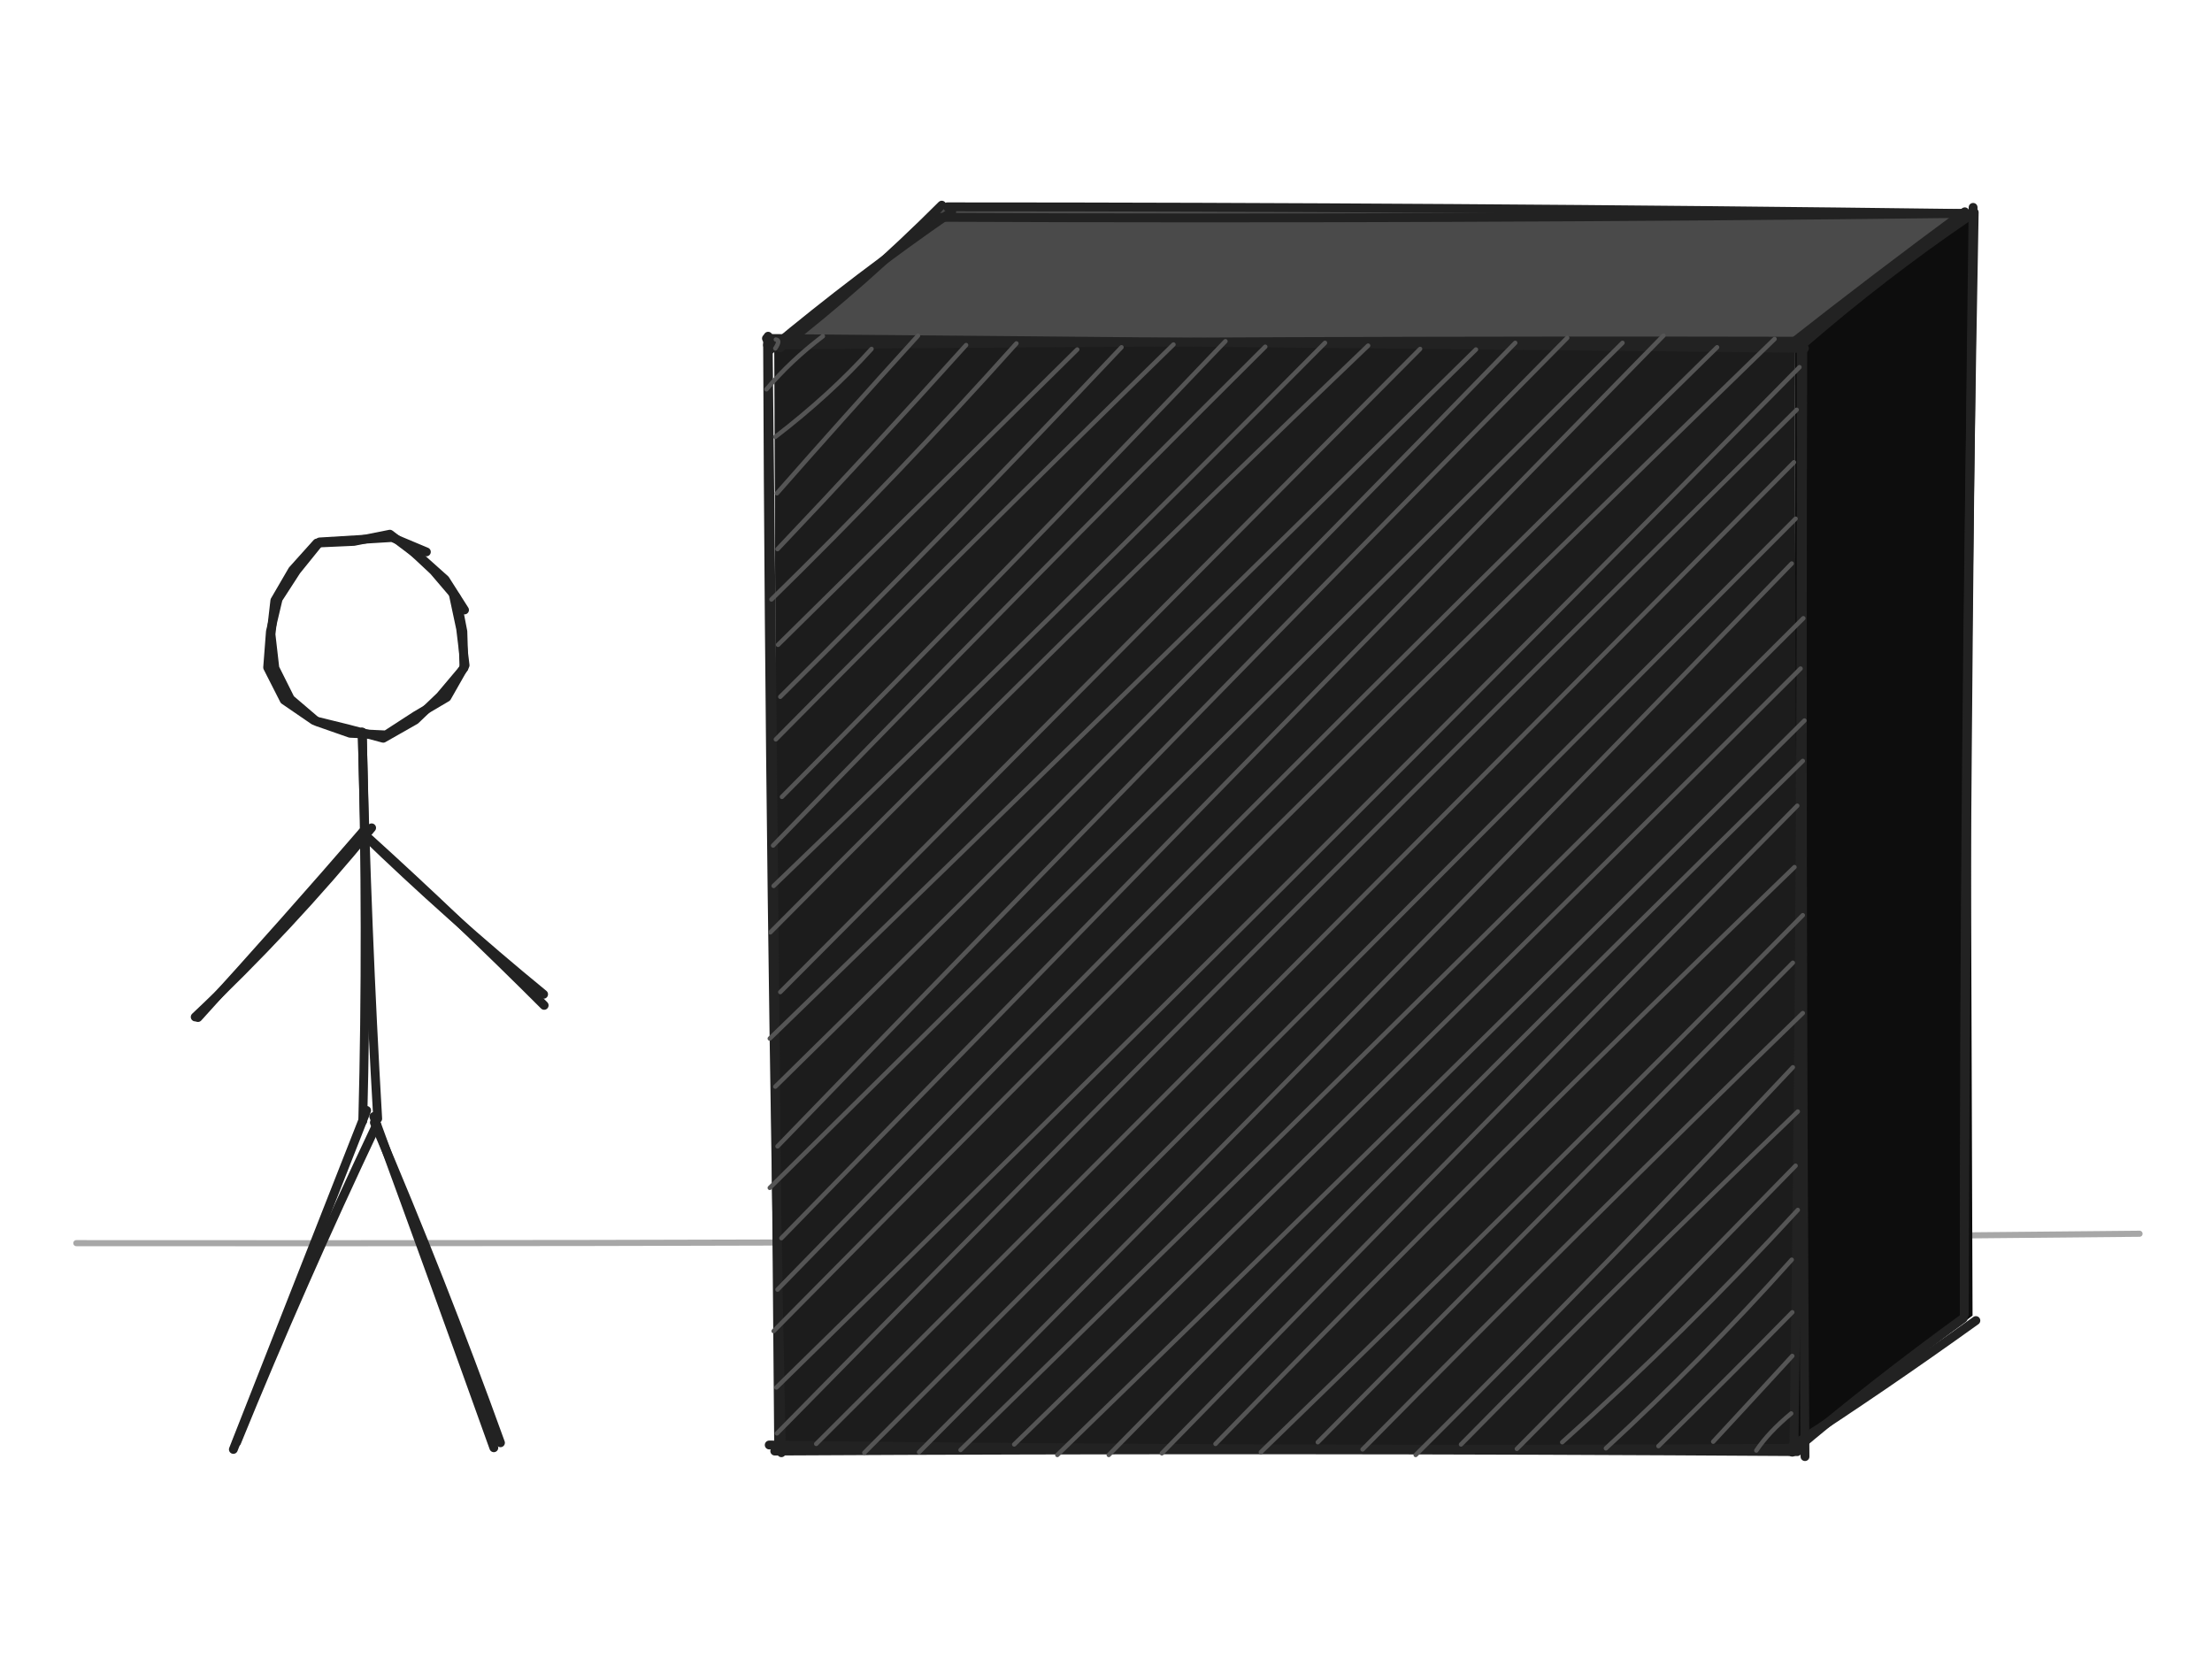
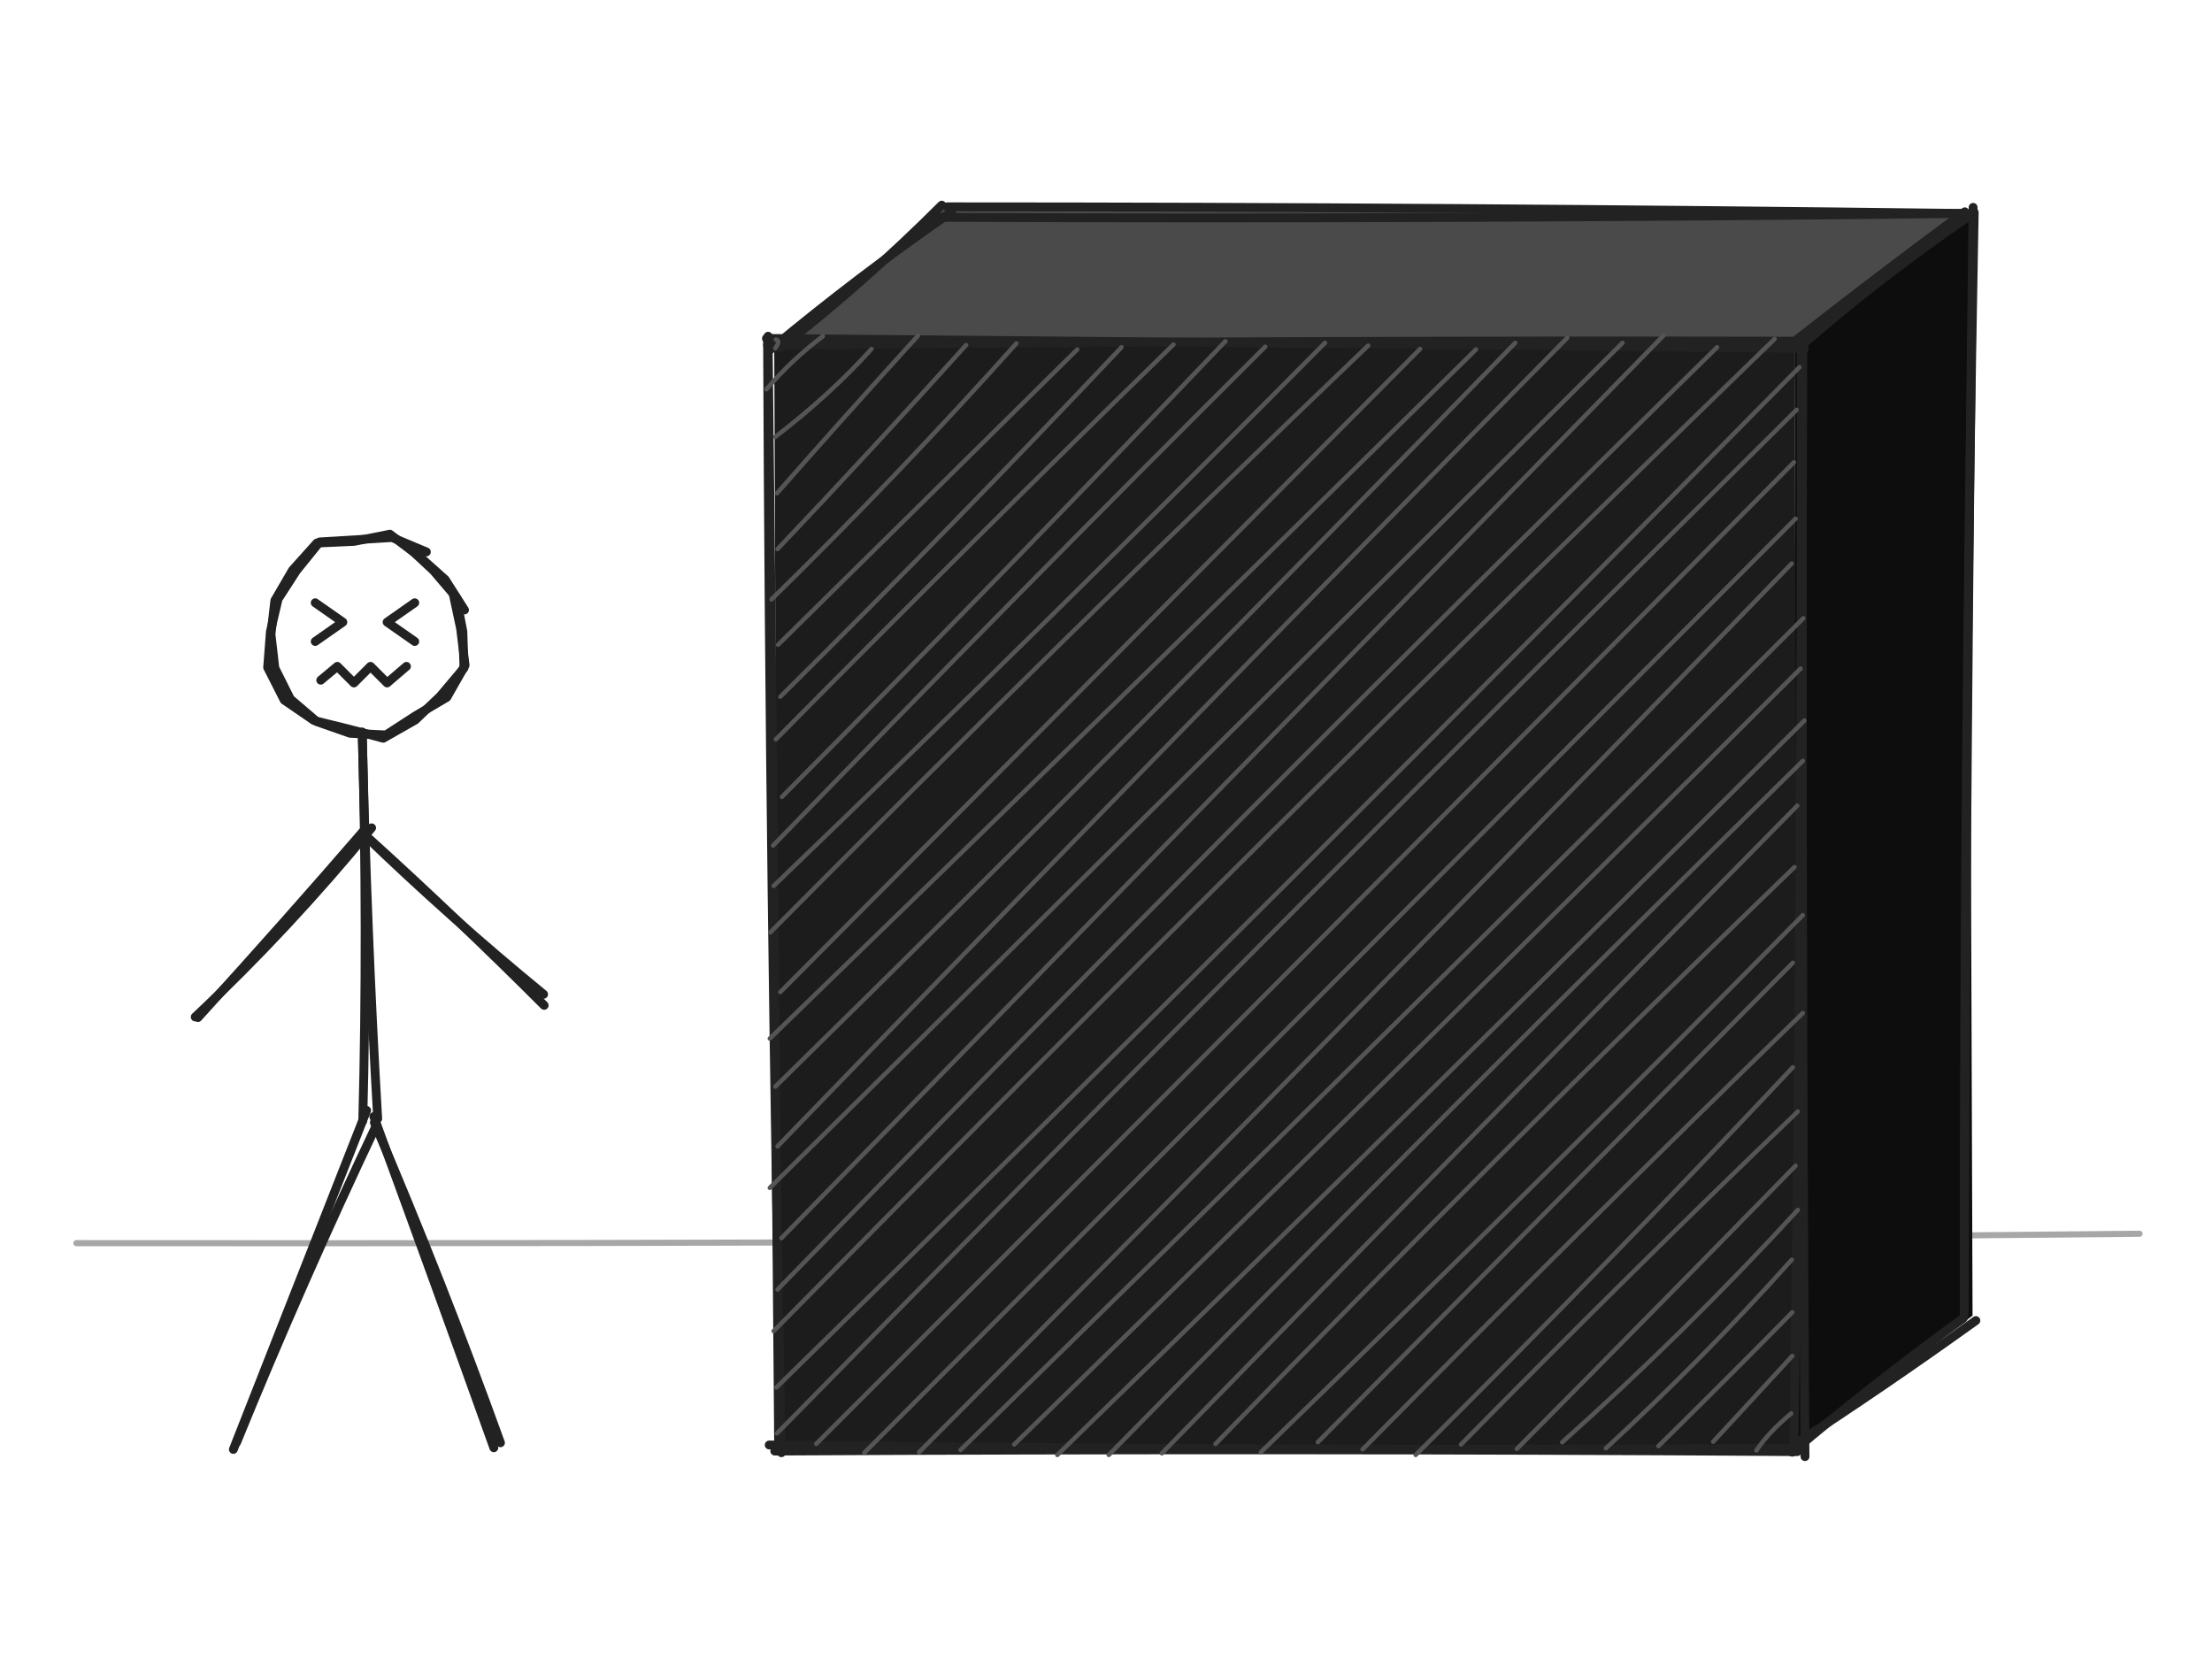
<svg xmlns="http://www.w3.org/2000/svg" viewBox="0 0 400 300" width="400" height="300" role="img" aria-labelledby="t">
  <style>
    path { fill: none; stroke-linecap: round; stroke-linejoin: round; }
    .ink { stroke: #222; stroke-width: 1.6; }
    .faint { stroke: #222; stroke-width: 1; opacity: 0.35; stroke-dasharray: 3 3; }
    .wall { stroke: #222; stroke-width: 1.1; opacity: 0.4; }
    .hatch { stroke: #555; stroke-width: 0.8; }
    .shine { stroke: #fff; stroke-width: 2.5; }
    .glass { fill: #bfdde9; fill-opacity: 0.55; stroke: none; }
    .bfront { fill: #1c1c1c; } .btop { fill: #4a4a4a; } .bside { fill: #0d0d0d; }
    .wtop { fill: #e2e2dc; } .wfront { fill: #c8c8c4; } .wside { fill: #aeaea8; }
  </style>
  <rect width="400" height="300" fill="#fff" />
  <path class="wall" d="M13.8,224.8 Q200.7,225.0 386.9,223.1" />
  <polygon class="bside" points="324.9,262.1 356.7,237.9 356.0,38.1 324.5,62.0" />
  <polygon class="btop" points="140.2,62.5 324.4,61.7 355.3,38.5 171.3,37.3" />
  <polygon class="bfront" points="140.8,262.7 325.2,262.2 324.5,61.2 140.0,61.3" />
  <path class="ink" d="M139.1,261.3 Q231.3,262.4 323.7,261.9" />
  <path class="ink" d="M140.1,262.4 Q232.4,261.9 325.0,262.5" />
  <path class="ink" d="M326.4,263.4 Q325.7,162.3 326.0,62.6" />
  <path class="ink" d="M324.4,260.8 Q325.9,161.0 325.7,61.7" />
  <path class="ink" d="M326.3,63.0 Q233.4,62.0 138.6,61.2" />
  <path class="ink" d="M326.3,61.7 Q233.2,61.5 138.8,62.4" />
  <path class="ink" d="M138.8,61.5 Q139.2,161.5 141.3,262.7" />
  <path class="ink" d="M138.9,60.8 Q140.0,160.8 140.8,261.1" />
  <path class="ink" d="M324.1,262.6 Q338.6,250.3 355.0,238.4" />
  <path class="ink" d="M324.2,261.4 Q340.3,251.0 357.3,238.8" />
  <path class="ink" d="M355.2,237.7 Q355.1,139.2 357.0,38.4" />
  <path class="ink" d="M355.2,237.3 Q355.5,136.4 356.8,37.5" />
  <path class="ink" d="M323.9,62.2 Q339.3,50.1 355.3,38.3" />
  <path class="ink" d="M326.3,62.0 Q340.5,49.7 356.2,39.0" />
  <path class="ink" d="M141.1,62.9 Q156.3,51.1 170.3,37.1" />
  <path class="ink" d="M139.2,63.3 Q155.4,49.8 172.1,38.3" />
  <path class="ink" d="M169.7,39.3 Q261.9,39.7 355.3,38.6" />
  <path class="ink" d="M171.3,37.4 Q262.1,37.4 355.1,38.6" />
  <path class="hatch" d="M140.2,63.0 Q141.2,61.5 140.3,61.4" />
  <path class="hatch" d="M138.6,70.4 Q143.0,65.2 148.8,60.8" />
  <path class="hatch" d="M140.2,79.0 Q150.1,71.4 157.6,63.1" />
  <path class="hatch" d="M140.5,89.2 Q152.1,76.0 166.0,60.7" />
  <path class="hatch" d="M140.6,99.3 Q157.6,81.4 174.7,62.4" />
  <path class="hatch" d="M139.5,108.4 Q162.2,86.2 183.8,62.1" />
  <path class="hatch" d="M140.7,116.6 Q167.4,90.3 194.8,63.2" />
  <path class="hatch" d="M141.1,126.0 Q172.8,94.6 202.8,62.8" />
  <path class="hatch" d="M140.3,133.7 Q175.3,98.3 212.2,62.3" />
  <path class="hatch" d="M141.4,144.1 Q182.1,103.1 221.6,61.7" />
  <path class="hatch" d="M139.8,152.9 Q183.2,108.1 228.8,62.7" />
  <path class="hatch" d="M139.9,160.2 Q190.0,112.1 239.6,62.0" />
  <path class="hatch" d="M139.3,168.6 Q192.7,114.8 247.4,62.5" />
  <path class="hatch" d="M141.1,179.4 Q198.6,121.7 256.8,63.1" />
  <path class="hatch" d="M139.2,187.8 Q203.9,125.2 266.9,63.2" />
  <path class="hatch" d="M140.2,196.5 Q207.9,130.1 274.0,62.0" />
  <path class="hatch" d="M140.6,207.3 Q211.9,133.6 283.4,61.1" />
  <path class="hatch" d="M139.2,214.8 Q215.8,139.2 293.4,62.0" />
  <path class="hatch" d="M141.3,223.9 Q222.0,141.2 300.8,60.7" />
  <path class="hatch" d="M140.6,233.2 Q224.4,147.1 310.5,62.8" />
  <path class="hatch" d="M139.9,240.7 Q229.5,149.9 320.9,61.3" />
  <path class="hatch" d="M140.4,250.9 Q233.6,159.7 325.4,66.4" />
  <path class="hatch" d="M140.5,259.2 Q231.5,166.6 324.9,74.1" />
  <path class="hatch" d="M147.6,261.1 Q236.5,172.4 324.4,83.6" />
  <path class="hatch" d="M156.3,262.7 Q241.5,177.3 324.7,93.8" />
  <path class="hatch" d="M166.2,262.6 Q245.4,183.2 324.0,101.9" />
  <path class="hatch" d="M173.7,262.2 Q250.9,186.9 326.1,111.8" />
  <path class="hatch" d="M183.4,261.2 Q254.9,191.6 325.6,120.9" />
  <path class="hatch" d="M191.2,263.1 Q258.9,197.4 326.3,130.3" />
  <path class="hatch" d="M200.5,263.1 Q262.2,200.2 326.0,137.6" />
  <path class="hatch" d="M210.1,262.8 Q268.3,203.2 325.0,145.7" />
  <path class="hatch" d="M219.8,261.1 Q271.3,208.1 324.5,156.8" />
  <path class="hatch" d="M228.0,262.6 Q278.1,214.1 326.0,165.5" />
  <path class="hatch" d="M238.3,260.8 Q280.7,218.0 324.2,174.1" />
  <path class="hatch" d="M246.4,262.1 Q285.7,222.3 326.0,183.2" />
  <path class="hatch" d="M256.0,263.1 Q291.2,228.1 324.2,193.0" />
  <path class="hatch" d="M264.2,261.2 Q294.9,230.0 325.1,201.0" />
  <path class="hatch" d="M274.3,262.0 Q299.7,236.4 324.7,210.8" />
  <path class="hatch" d="M282.5,260.8 Q304.9,240.8 325.1,218.8" />
  <path class="hatch" d="M290.4,261.9 Q307.9,245.8 324.0,227.8" />
  <path class="hatch" d="M299.9,261.5 Q313.1,248.5 324.1,237.3" />
  <path class="hatch" d="M309.8,260.7 Q317.4,252.5 324.1,245.2" />
  <path class="hatch" d="M317.6,262.3 Q319.8,259.0 323.9,255.6" />
  <path class="ink" fill="#fff" d="M82.0,107.6 L83.3,113.7 L84.1,120.3 L80.8,126.1 L75.2,129.4 L69.8,132.9 L63.3,132.6 L57.3,130.5 L52.5,126.4 L49.7,120.8 L49.0,114.7 L49.7,108.6 L52.9,103.1 L57.3,98.2 L64.0,97.9 L70.5,96.6 L75.8,100.6 L80.5,104.8 L84.0,110.3" />
  <path class="ink" fill="#fff" d="M73.8,98.9 L78.4,103.2 L82.5,108.0 L83.7,114.2 L83.9,120.8 L79.6,125.9 L75.1,130.2 L69.3,133.5 L62.9,131.8 L56.8,130.3 L51.4,126.6 L48.4,120.7 L48.9,114.2 L50.3,108.3 L53.6,103.2 L57.8,98.0 L64.4,97.6 L70.9,97.2 L77.1,99.8" />
  <path class="ink" d="M65.5,132.4 Q66.3,167.9 68.3,202.3" />
  <path class="ink" d="M65.5,132.4 Q66.5,167.9 65.6,202.7" />
  <path class="ink" d="M67.2,149.7 Q52.3,167.9 35.3,183.9" />
  <path class="ink" d="M65.7,150.3 Q51.8,166.4 35.8,184.0" />
  <path class="ink" d="M66.8,151.7 Q82.9,166.3 98.4,181.8" />
  <path class="ink" d="M65.5,150.6 Q81.2,165.8 98.3,179.8" />
  <path class="ink" d="M66.3,200.8 Q53.8,232.6 42.2,262.1" />
  <path class="ink" d="M68.1,203.4 Q54.5,232.1 42.8,260.8" />
  <path class="ink" d="M67.6,201.9 Q78.7,232.2 89.3,261.8" />
  <path class="ink" d="M67.7,203.0 Q79.9,231.5 90.5,260.9" />
+   <path class="ink" d="M57.0,109.0 L62.0,112.5 L57.0,116.0" />
+   <path class="ink" d="M75.0,109.0 L70.0,112.5 L75.0,116.0" />
+   <path class="ink" d="M58.0,123.0 L61.0,120.5 L64.0,123.5 L67.0,120.5 L70.0,123.5 L73.5,120.5" />
</svg>
